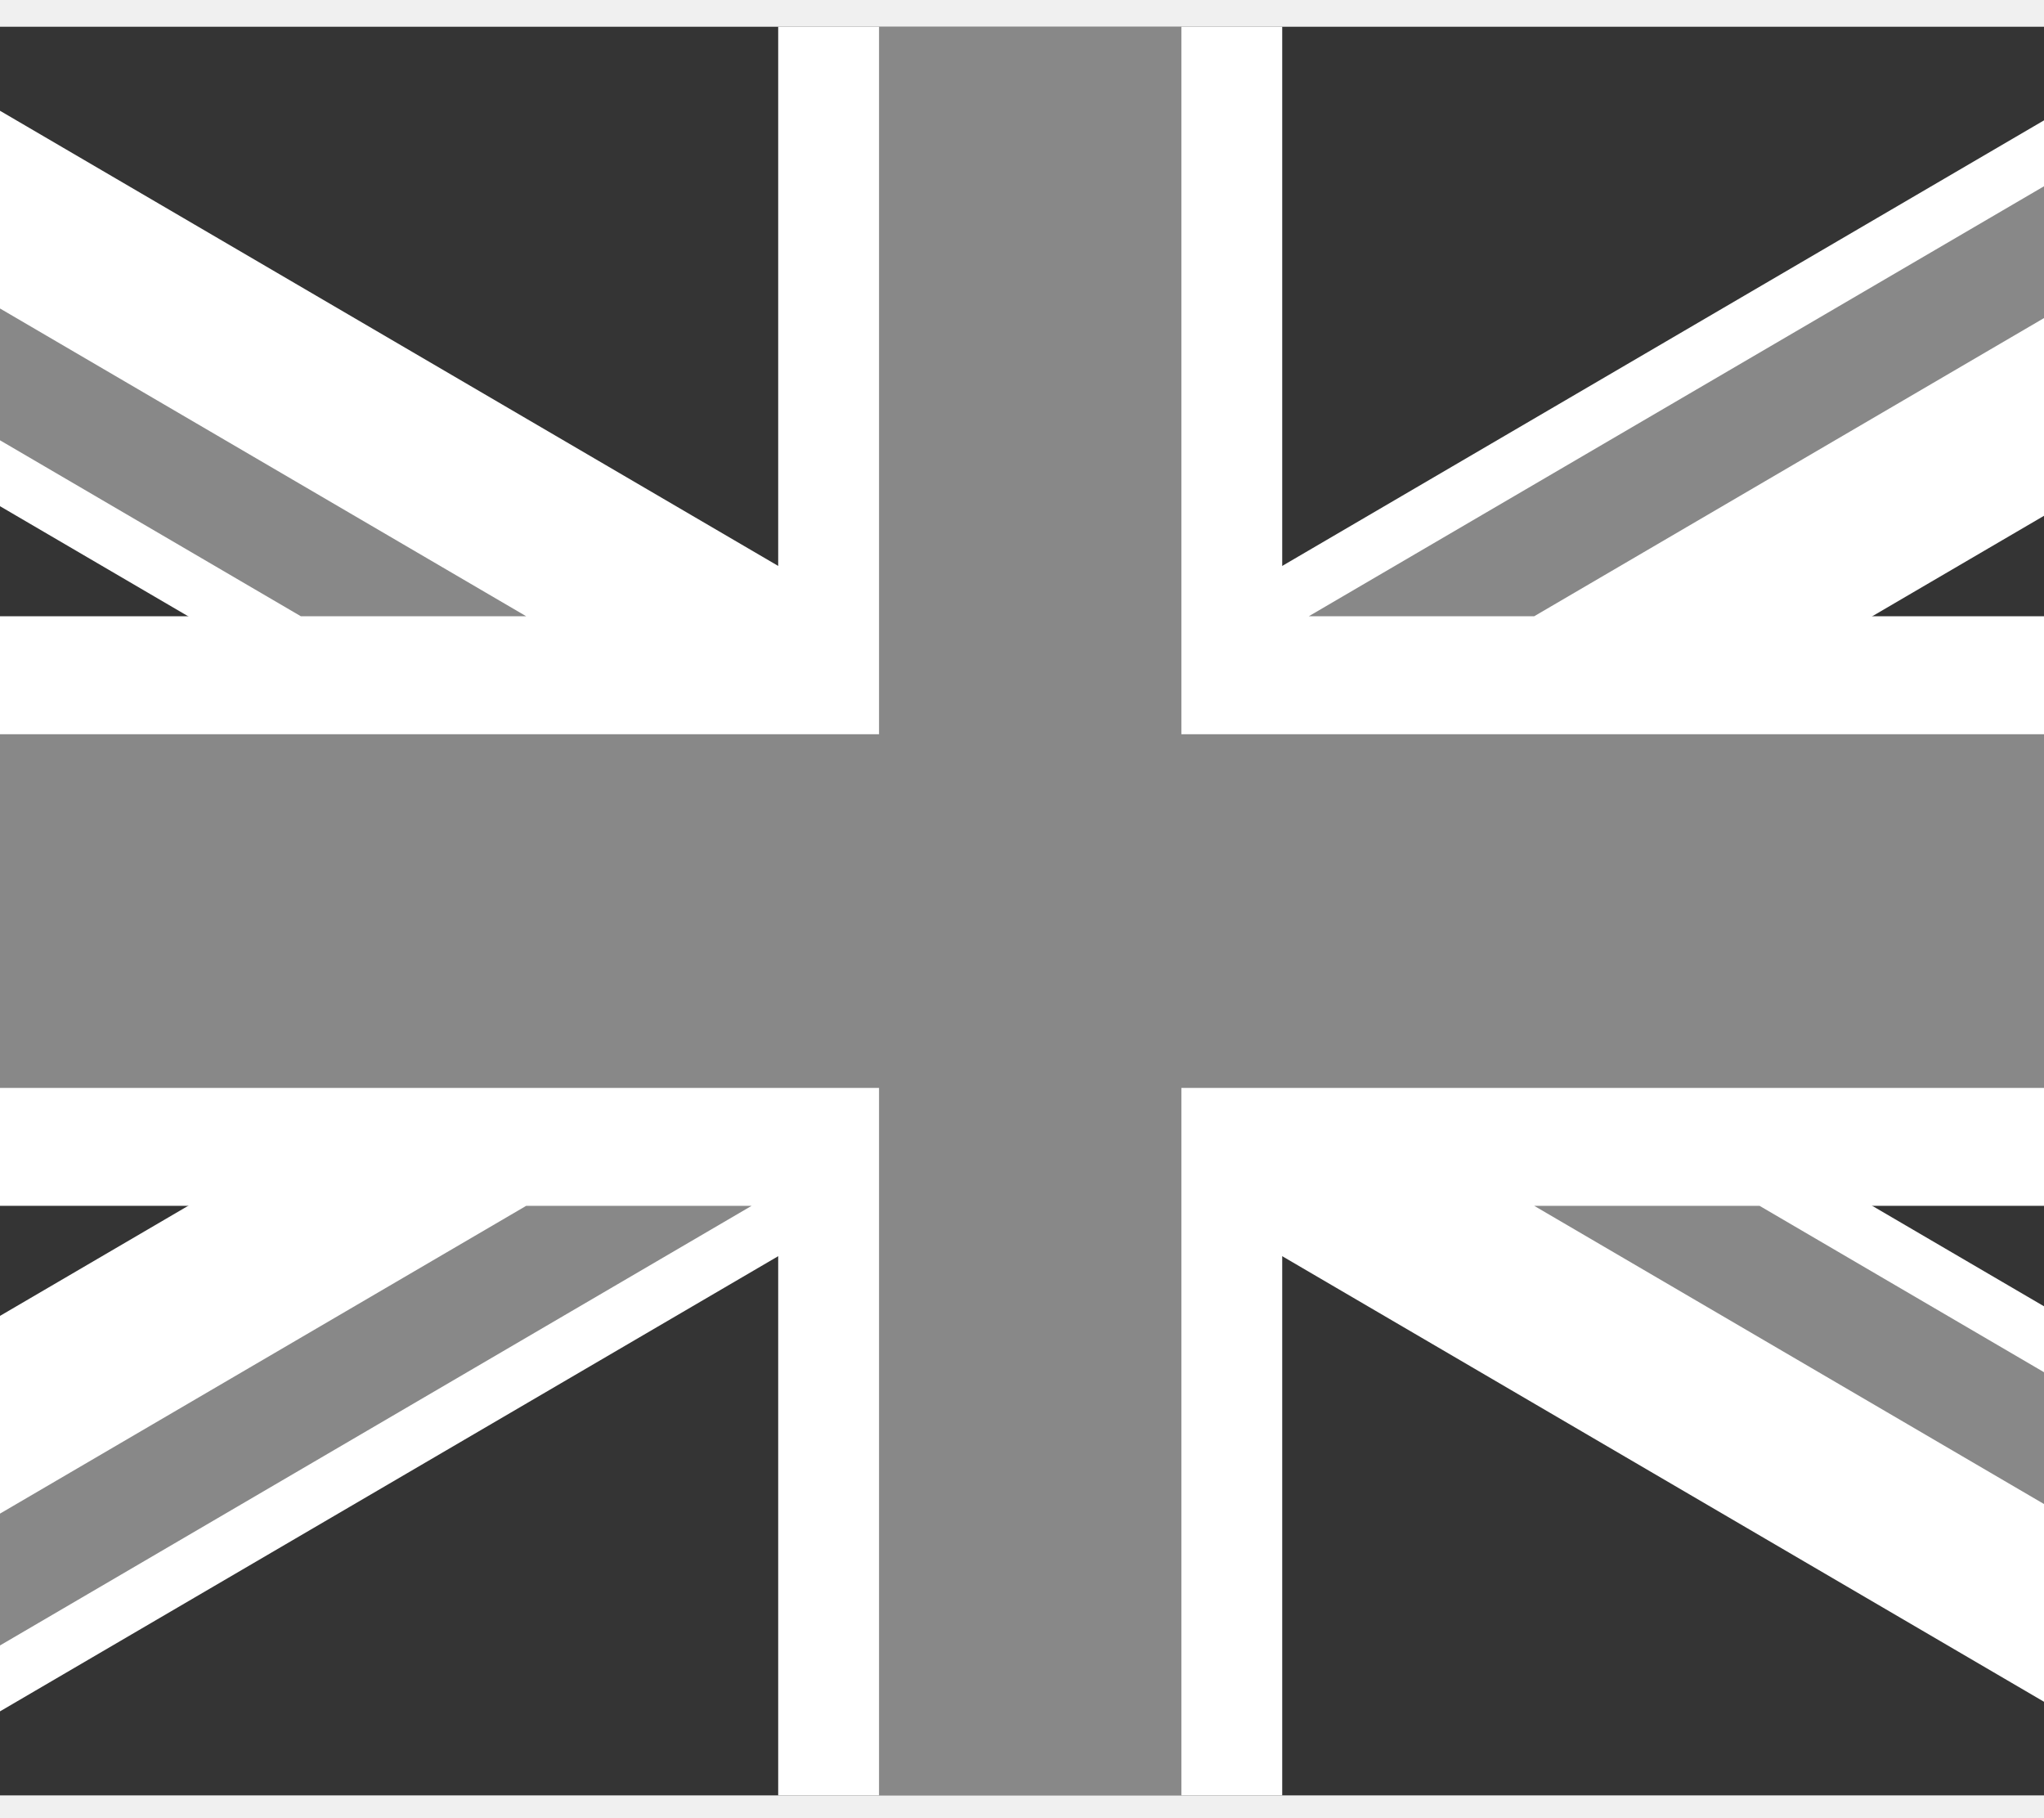
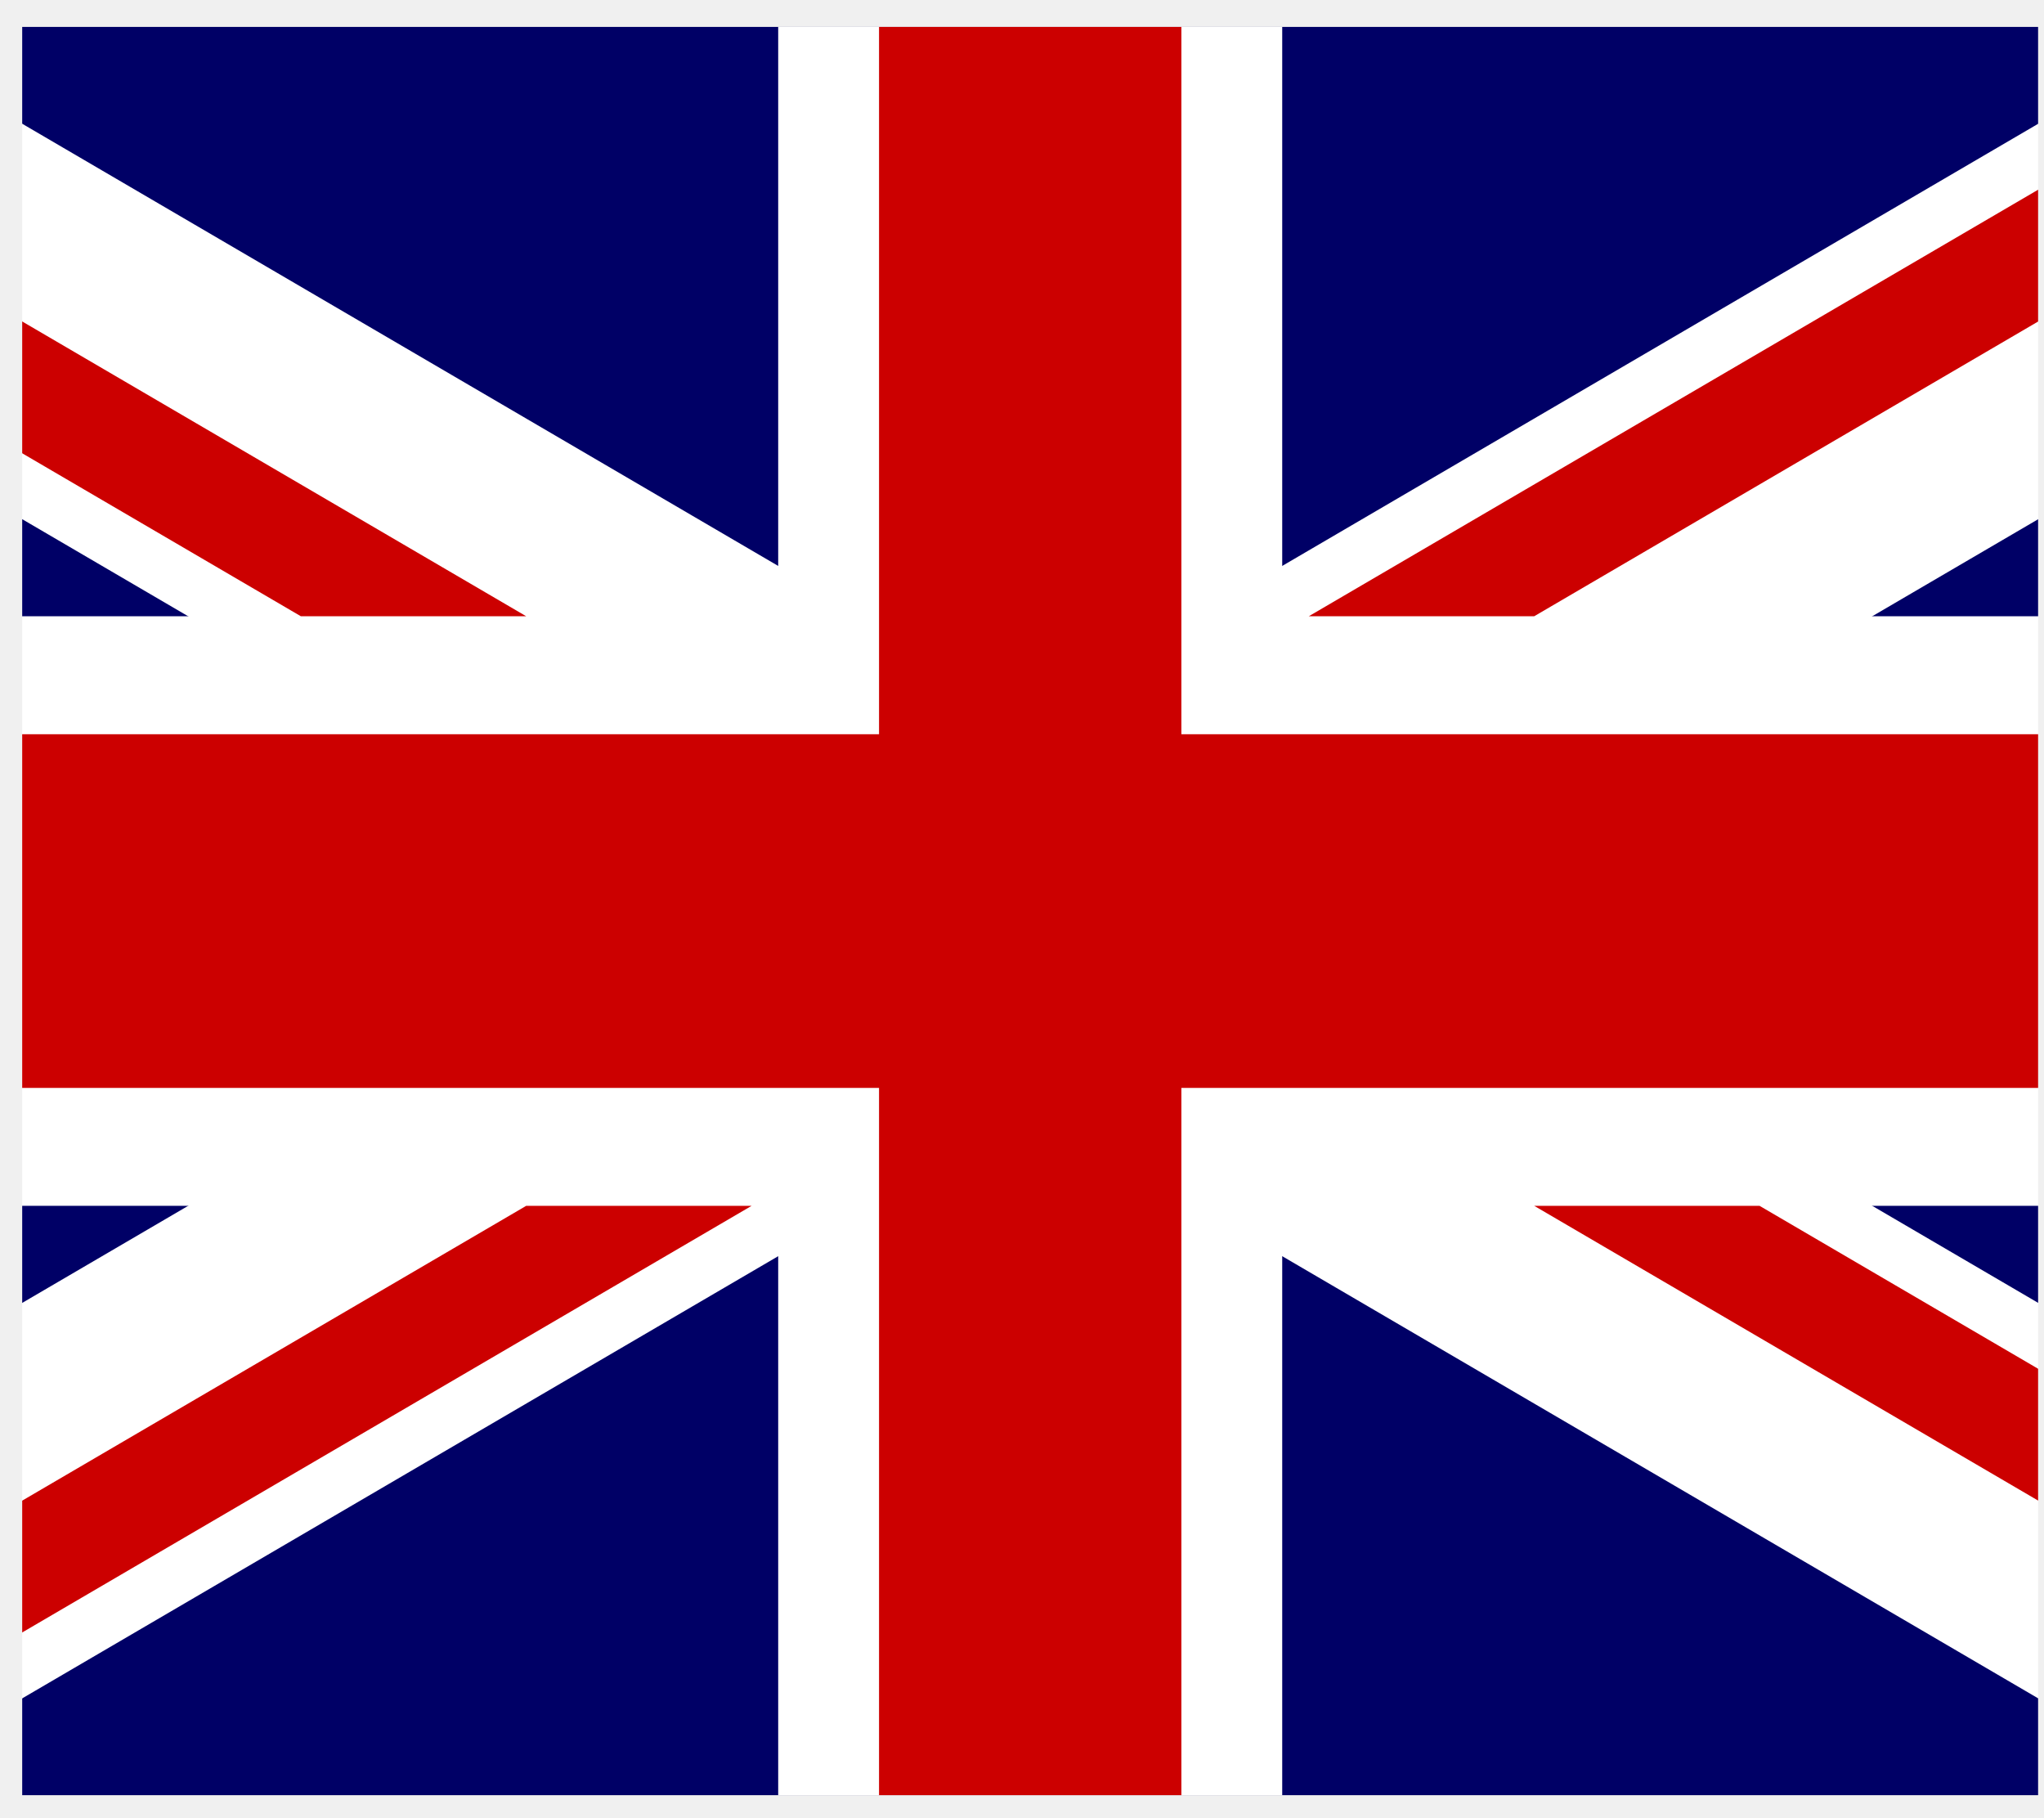
<svg xmlns="http://www.w3.org/2000/svg" width="36" height="32" viewBox="0 0 36 32" fill="none">
-   <path d="M-8.484 0.471H44.773V31.613H-8.484V0.471Z" fill="#343434" />
-   <path d="M-8.484 0.471V3.952L38.819 31.613H44.773V28.131L-2.53 0.471H-8.484ZM44.773 0.471V3.952L-2.53 31.613H-8.484V28.131L38.819 0.471H44.773Z" fill="white" />
-   <path d="M13.706 0.471V31.613H22.583V0.471H13.706ZM-8.484 10.851V21.232H44.773V10.851H-8.484Z" fill="white" />
-   <path d="M-8.484 12.928V19.156H44.773V12.928H-8.484ZM15.482 0.471V31.613H20.807V0.471H15.482ZM-8.484 31.613L9.268 21.232H13.238L-4.515 31.613H-8.484ZM-8.484 0.471L9.268 10.851H5.299L-8.484 2.792V0.471ZM23.051 10.851L40.804 0.471H44.773L27.021 10.851H23.051ZM44.773 31.613L27.021 21.232H30.99L44.773 29.292V31.613Z" fill="#888888" />
+   <mask id="mask0_345_13885" style="mask-type:luminance" maskUnits="userSpaceOnUse" x="0" y="0" width="36" height="32">
+     <path d="M0.391 0.471H35.896V31.612H0.391V0.471Z" fill="white" />
+   </mask>
+   <g mask="url(#mask0_345_13885)">
+     <path d="M-8.484 0.471H44.773V31.613H-8.484V0.471Z" fill="#000066" />
+     <path d="M-8.484 0.471V3.952L38.819 31.613H44.773V28.131L-2.53 0.471H-8.484ZM44.773 0.471V3.952L-2.53 31.613H-8.484V28.131L38.819 0.471H44.773Z" fill="white" />
+     <path d="M13.706 0.471V31.613H22.583V0.471H13.706ZM-8.484 10.851V21.232H44.773V10.851H-8.484Z" fill="white" />
+     <path d="M-8.484 12.928V19.156H44.773V12.928H-8.484ZM15.482 0.471V31.613H20.807V0.471H15.482ZM-8.484 31.613L9.268 21.232H13.238L-4.515 31.613H-8.484ZM-8.484 0.471L9.268 10.851H5.299L-8.484 2.792V0.471ZM23.051 10.851L40.804 0.471H44.773L27.021 10.851H23.051ZM44.773 31.613L27.021 21.232H30.99L44.773 29.292V31.613Z" fill="#CC0000" />
+   </g>
</svg>
